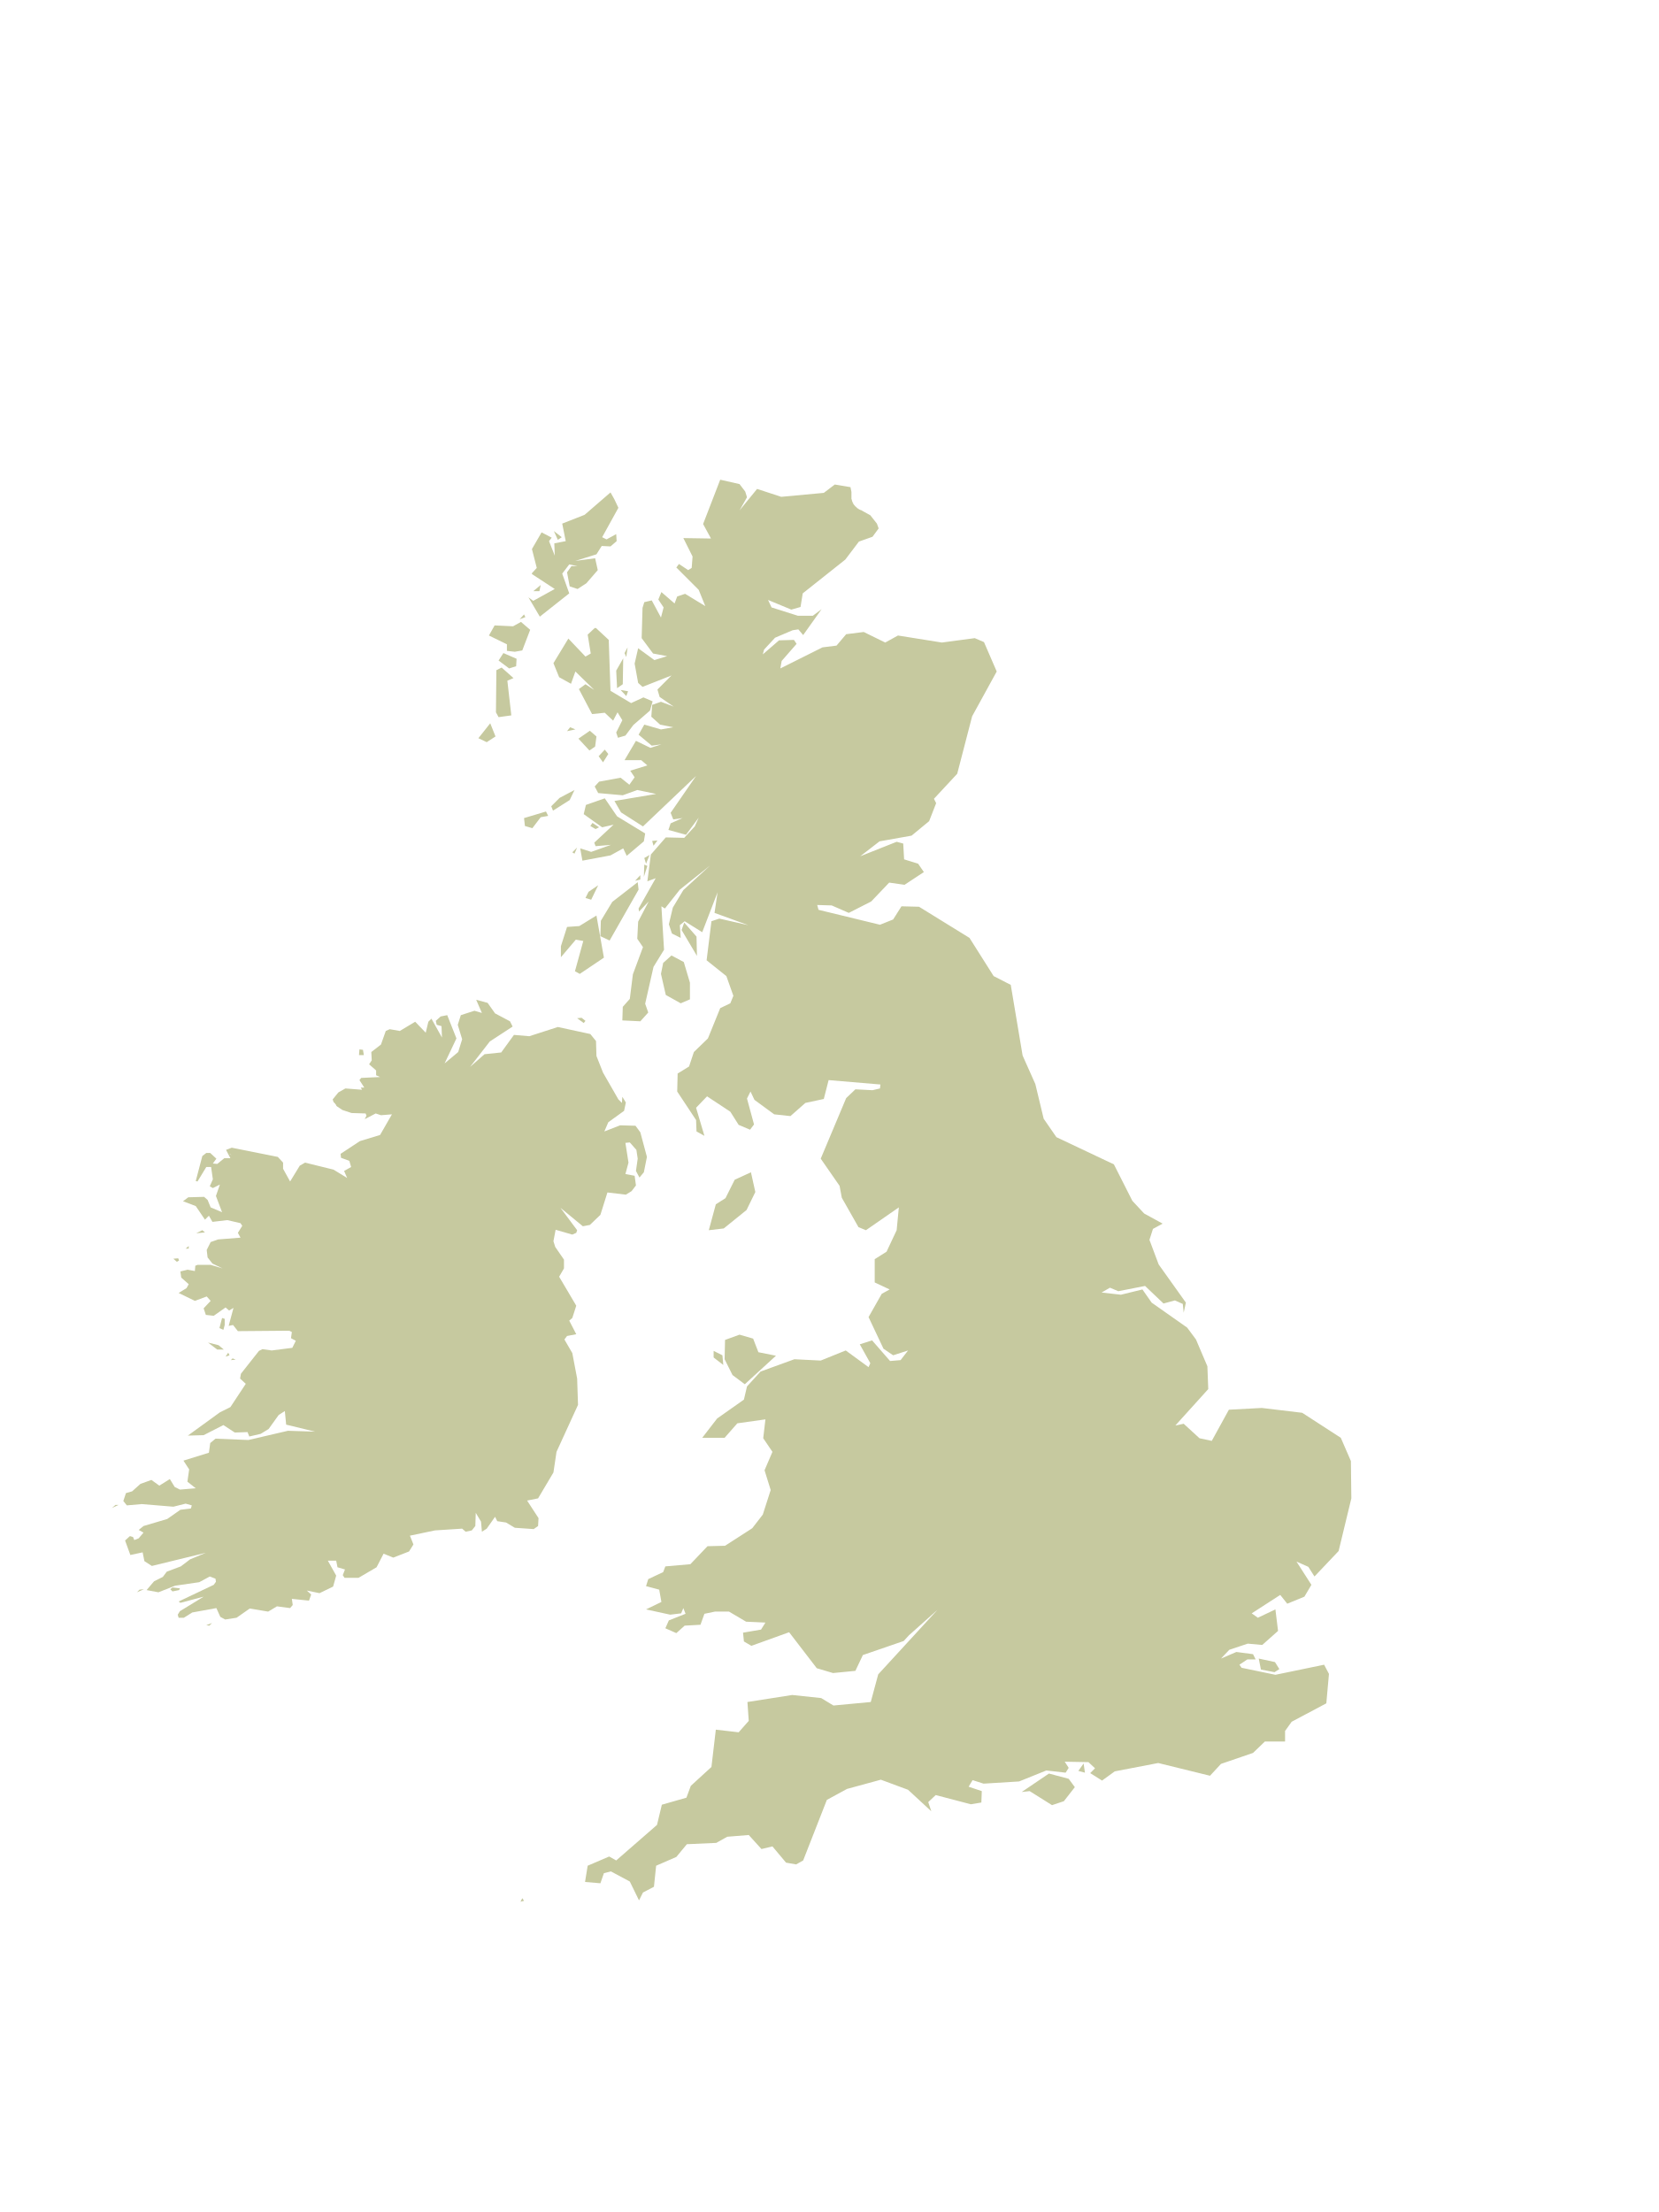
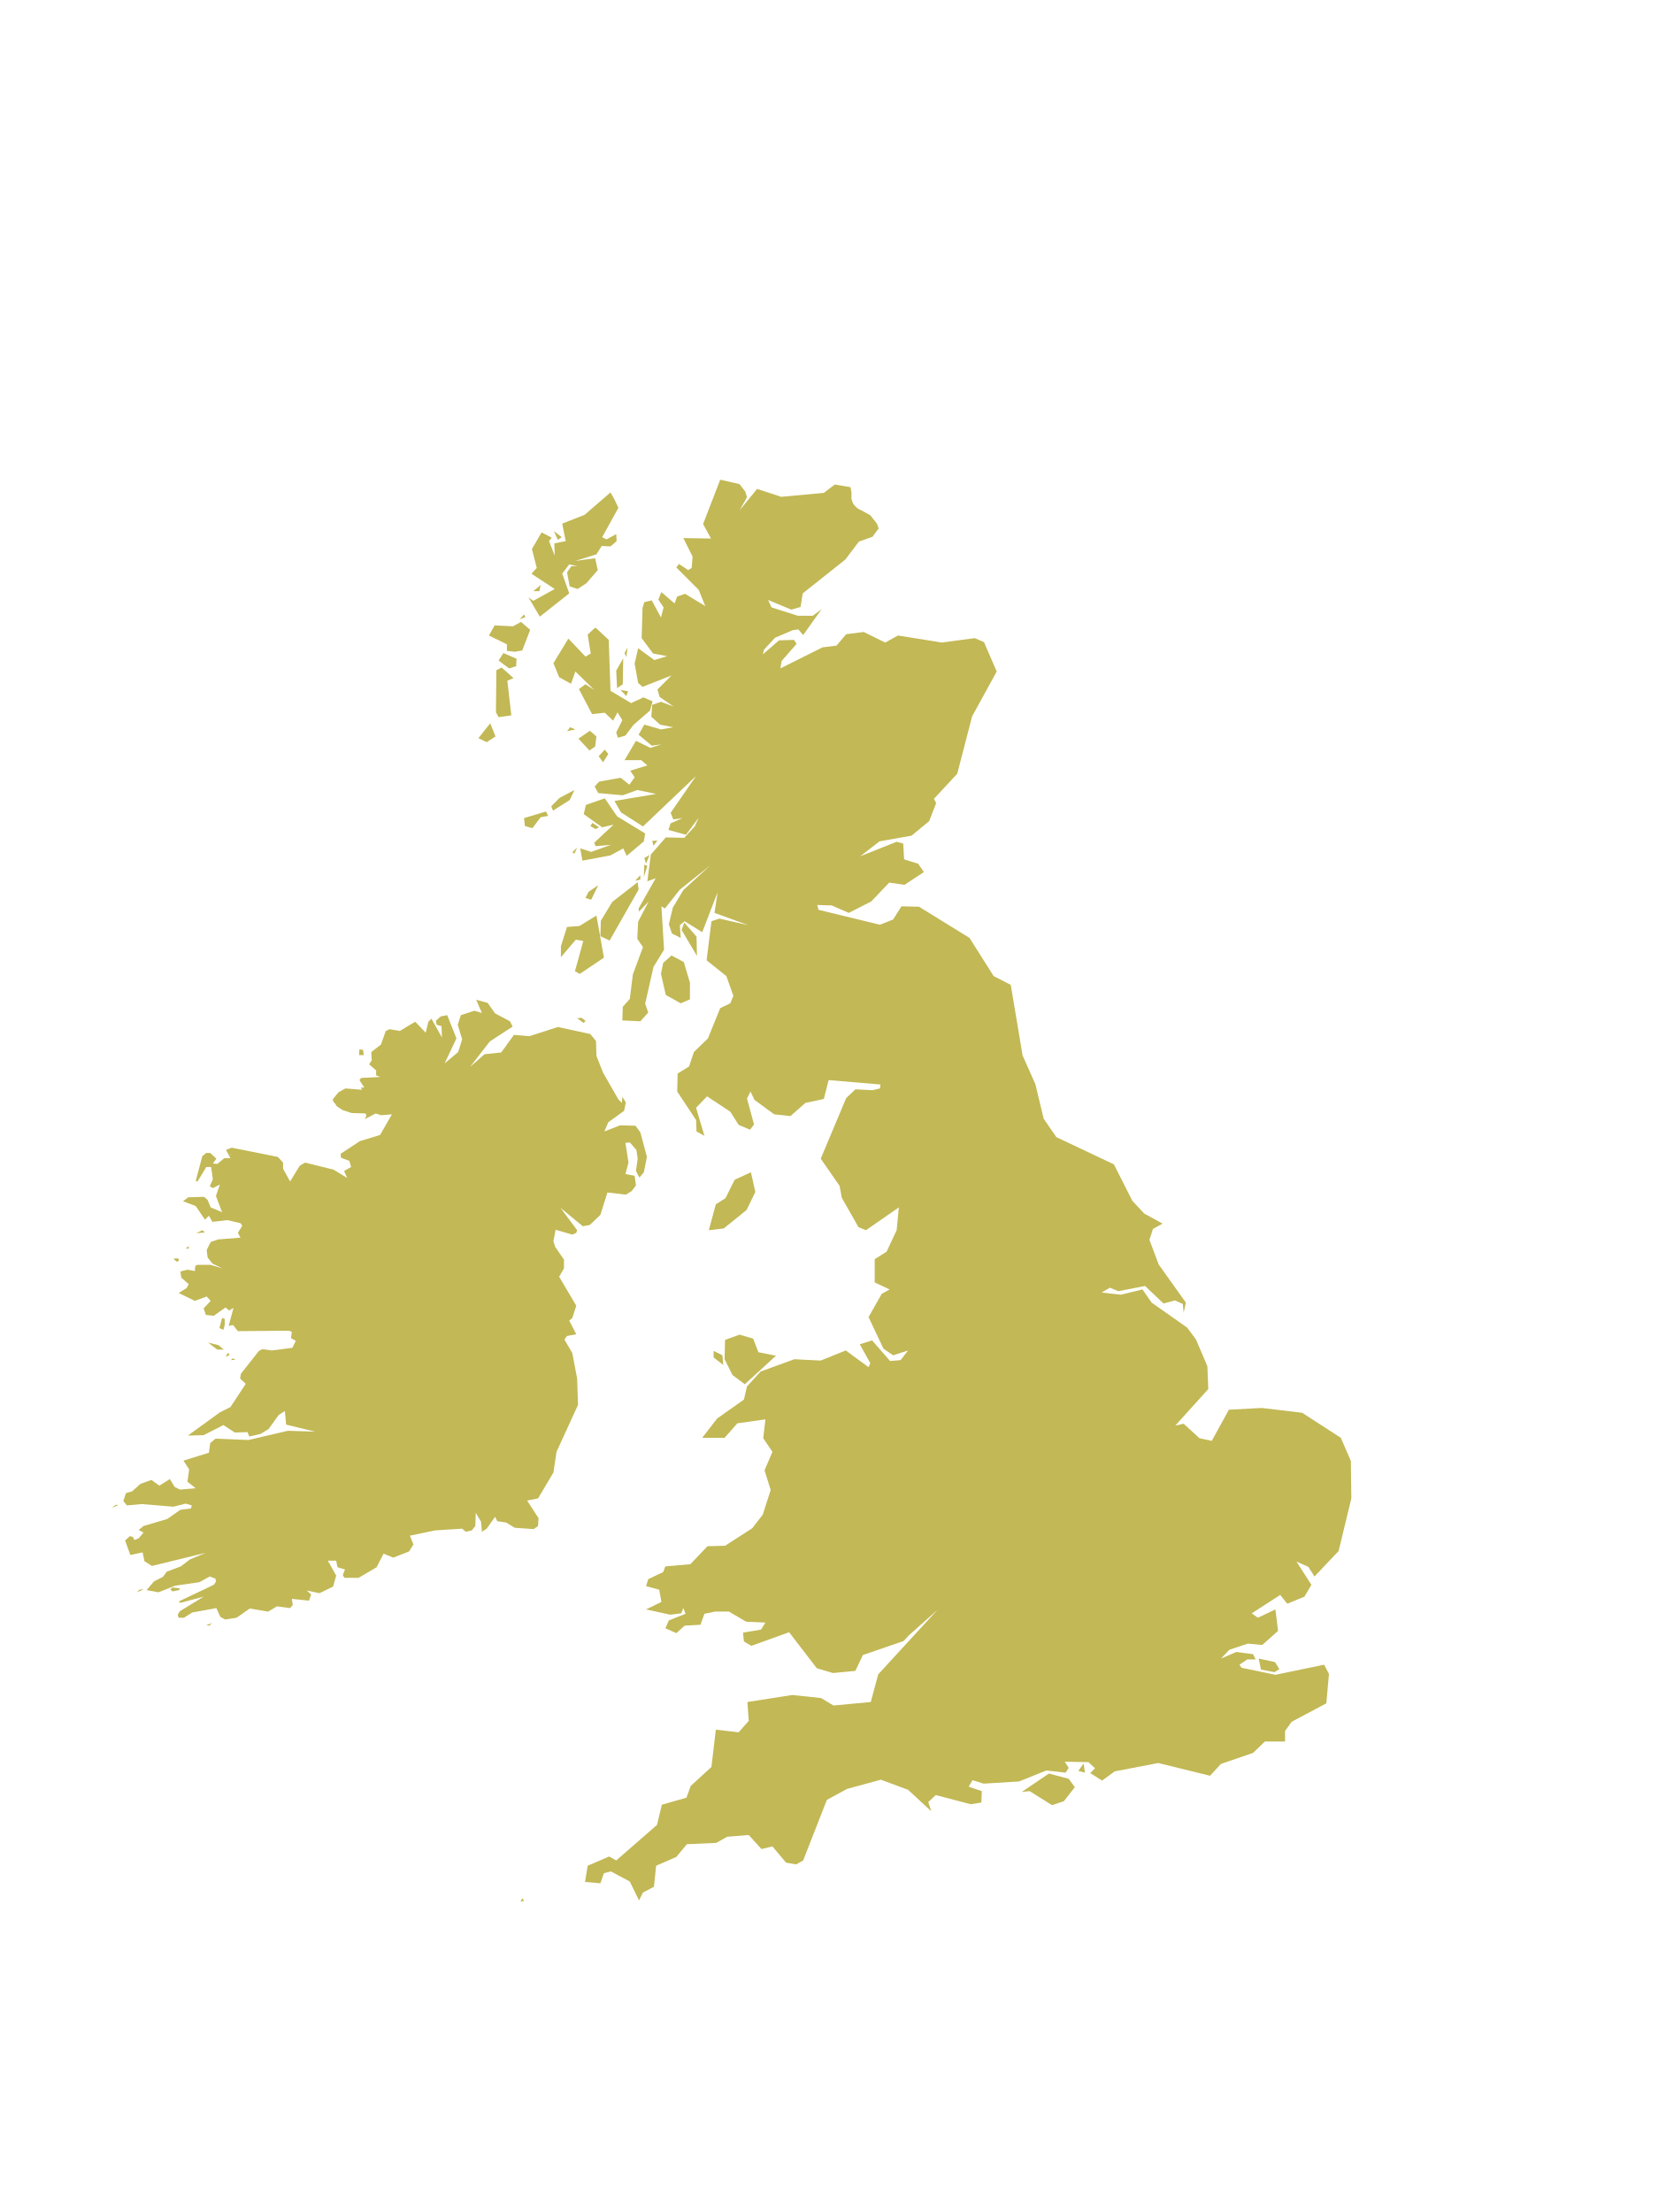
<svg xmlns="http://www.w3.org/2000/svg" width="378pt" height="504pt" viewBox="0 0 378 504" version="1.1">
  <g id="data">
    <rect x="0" y="0" width="378" height="504" style="fill:rgb(100%,100%,100%);fill-opacity:1;stroke:none;" />
    <path style=" stroke:none;fill-rule:nonzero;fill:rgb(100%,100%,100%);fill-opacity:1;" d="M 21 504L357 504L357 0L21 0 Z M 21 504 " />
-     <path style=" stroke:none;fill-rule:nonzero;fill:rgb(77.6%,78.8%,62.3%);fill-opacity:1;" d="M 121.2 130.8L121.2 130.8L121.2 130.7L121.2 130.7L121.2 130.7L121.2 130.6L121.2 130.6L121.2 130.6L122.3 129.4L121.2 125.1L123.4 121.3L125.7 122.5L125.1 123.3L126.4 126.6L126.3 123.8L128.9 123.3L128.1 119.3L133.2 117.3L139.1 112.2L139.5 112.9L140.0 113.8L140.9 115.7L137.2 122.4L138.2 122.9L140.4 121.7L140.5 123.3L139.1 124.5L137.1 124.4L135.9 126.3L131.1 127.8L135.6 127.2L136.2 129.9L133.6 132.9L131.6 134.2L129.8 133.6L129.2 130.4L130.2 129.0L131.6 129.0L129.7 128.6L128.1 130.7L129.7 135.2L123.0 140.5L120.4 136.1L121.5 136.9L126.4 134.2 Z M 193.8 111.0L193.8 111.1L194.0 112.1L194.0 112.8L194.0 112.8L194.0 112.9L194.0 113.2L194.0 113.3L194.0 113.3L194.0 113.3L194.0 113.4L194.0 113.4L194.0 113.4L194.0 113.5L194.0 113.6L194.0 113.6L194.0 113.6L194.0 113.7L194.0 113.7L194.0 113.7L194.0 113.8L194.1 113.8L194.1 113.9L194.1 113.9L194.1 114.0L194.1 114.0L194.1 114.0L194.2 114.3L194.2 114.3L194.2 114.3L194.2 114.4L194.3 114.4L194.3 114.4L194.3 114.5L194.3 114.5L194.3 114.5L194.3 114.6L194.3 114.6L194.4 114.6L194.4 114.7L194.4 114.7L194.4 114.7L194.4 114.8L194.5 114.9L194.5 114.9L194.6 115.0L194.6 115.0L194.6 115.0L194.6 115.1L194.7 115.1L194.7 115.1L194.7 115.2L194.8 115.2L194.8 115.3L194.8 115.3L194.8 115.3L194.9 115.4L194.9 115.4L194.9 115.4L195 115.4L195.0 115.5L195.0 115.5L195.0 115.5L195.1 115.5L195.1 115.6L195.1 115.6L195.2 115.6L195.2 115.7L195.3 115.7L195.3 115.8L195.3 115.8L195.4 115.8L195.4 115.8L195.4 115.8L195.5 115.9L195.6 115.9L195.6 116L195.6 116.0L195.7 116.0L195.7 116.0L195.7 116.0L195.8 116.1L195.8 116.1L195.8 116.1L195.9 116.1L195.9 116.1L196.0 116.2L196.0 116.2L196.0 116.2L196.1 116.2L196.1 116.2L196.2 116.2L196.2 116.2L196.3 116.3L198.3 117.4L199.8 119.3L200.2 120.4L198.8 122.3L195.7 123.4L192.6 127.5L182.9 135.2L182.4 138.3L180.3 138.9L175 136.7L175.8 138.4L181.8 140.3L185.2 140.3L187.2 138.8L183.0 144.7L181.9 143.4L180.6 143.6L176.6 145.3L174.1 148.0L173.8 149.1L177.5 145.9L180.9 145.8L181.5 146.7L178.1 150.6L177.8 152.3L187.4 147.5L190.6 147.1L192.8 144.5L196.8 144.0L201.7 146.4L204.6 144.8L214.6 146.4L222.1 145.4L224.2 146.3L227.1 153.0L221.5 163.2L218.1 176.3L212.8 182.0L213.3 183.0L211.7 187.1L207.7 190.4L200.4 191.7L196.0 195.1L204.3 191.8L205.8 192.2L206.0 195.8L209.2 196.8L210.5 198.7L206.1 201.6L202.6 201.1L198.5 205.4L193.4 208.0L189.5 206.3L186.2 206.2L186.5 207.3L200.5 210.7L203.5 209.5L205.4 206.5L209.4 206.6L220.9 213.7L226.4 222.4L230.3 224.4L233.0 240.5L235.9 247.0L237.8 254.9L240.7 259.1L253.8 265.3L258.0 273.6L260.7 276.5L264.9 278.8L262.7 280.0L261.9 282.5L264.0 288.1L270.2 296.8L269.7 299.1L269.5 297.1L267.7 296.3L265.1 297.0L260.9 293.0L254.8 294.2L252.9 293.4L251.0 294.5L255.4 295.0L260.3 293.8L262.4 296.8L270.5 302.5L272.5 305.2L275.1 311.3L275.3 316.5L267.8 324.8L269.7 324.4L273.3 327.7L276.1 328.3L280.0 321.2L287.5 320.8L296.7 321.9L305.5 327.6L307.8 332.9L307.9 341.4L305.0 353.4L299.5 359.2L298.1 357.0L295.4 355.8L298.8 361.1L297.2 363.8L293.3 365.4L291.7 363.4L285.2 367.6L286.6 368.6L290.6 366.7L291.2 371.6L287.6 374.8L284.3 374.5L280.1 375.9L278.2 377.9L281.7 376.4L285.5 376.9L286.1 378.1L284.2 378.1L282.4 379.3L282.9 380.0L290.6 381.6L301.7 379.3L302.8 381.4L302.2 388.1L294.3 392.3L292.8 394.4L292.8 396.8L288.2 396.8L285.5 399.4L278.2 401.9L275.7 404.6L263.9 401.7L254.0 403.6L251.1 405.7L248.4 404.0L249.5 402.9L248.0 401.5L242.6 401.4L243.5 402.8L242.8 403.9L238.4 403.4L232.2 405.9L224.1 406.4L221.6 405.6L220.7 407.1L223.7 408.1L223.6 410.7L221.2 411.1L213.2 409.0L211.5 410.6L212.2 412.7L206.9 407.8L200.7 405.5L193.0 407.6L188.4 410.1L183.0 423.9L181.4 424.8L179.1 424.4L176.0 420.7L173.5 421.3L170.6 418.1L165.7 418.5L163.2 419.9L156.5 420.2L154.1 423.1L149.5 425.1L149.0 429.9L146.5 431.2L145.6 433.0L143.5 428.7L139.2 426.4L137.6 426.8L136.8 429.1L133.3 428.8L133.9 425.1L138.8 423L140.4 423.9L149.7 415.8L150.8 411.2L156.4 409.6L157.4 406.9L162.1 402.6L163.1 394.1L168.3 394.7L170.6 392.1L170.3 387.8L180.5 386.2L187.1 386.9L189.9 388.6L198.4 387.8L200.1 381.5L213.6 366.8L207.1 372.6L205.9 373.9L196.6 377.1L194.9 380.7L189.8 381.2L186.1 380.1L179.8 371.9L171.2 375.0L169.5 374.0L169.3 372.0L173.4 371.3L174.4 369.7L170.0 369.5L166.1 367.2L162.9 367.2L160.5 367.7L159.6 370.2L156.0 370.4L154.1 372.1L151.6 371.0L152.4 369.2L156.2 367.7L155.7 366.4L155.2 367.6L152.7 367.9L147.2 366.7L150.7 365.0L150.2 362.2L147.2 361.4L147.7 359.8L151.1 358.2L151.6 356.9L157.3 356.4L161.2 352.3L165.2 352.2L171.4 348.2L173.8 345.1L175.6 339.5L174.2 335.0L176.0 330.8L173.9 327.7L174.4 323.4L168.0 324.3L165.1 327.6L160.0 327.6L163.4 323.2L169.5 318.9L170.2 315.9L173.3 312.5L181.0 309.7L187.0 310.0L192.7 307.7L197.9 311.5L198.3 310.6L195.9 306.3L198.7 305.4L202.8 310.1L205.2 309.9L206.9 307.7L203.5 308.8L201.3 307.3L197.9 300.1L200.9 294.8L202.7 293.8L199.3 292.2L199.3 286.9L202.0 285.2L204.3 280.3L204.8 275.1L197.3 280.3L195.6 279.6L191.8 272.9L191.3 270.2L187.0 264.0L192.8 250.2L194.9 248.2L198.8 248.4L200.5 248.0L200.6 247.1L188.8 246.1L187.7 250.4L183.5 251.3L180.1 254.3L176.4 253.9L171.9 250.6L171.0 248.7L170.2 250.3L171.8 256.2L170.9 257.4L168.3 256.3L166.4 253.3L161.1 249.8L158.6 252.4L160.5 258.8L158.7 257.8L158.6 255.2L154.3 248.7L154.4 244.6L157.0 243.0L158.1 239.7L161.3 236.6L164.1 229.7L166.4 228.6L167.1 226.9L165.5 222.4L161.0 218.8L162.1 209.9L163.9 209.3L170.5 210.8L162.8 208.0L163.5 203.3L160.0 212.4L156.0 209.9L154.9 210.8L155.1 213.7L153.1 212.7L152.4 210.6L153.3 206.8L155.7 202.8L161.8 197.2L154.9 202.7L151.5 207.0L150.7 206.5L151.3 216.4L148.9 220.3L147.0 228.7L147.7 230.7L145.9 232.7L141.8 232.5L141.9 229.4L143.5 227.6L144.2 222.0L146.5 215.8L145.2 213.9L145.4 210.0L147.8 205.4L145.6 207.7L145.5 207.0L149.4 200.1L147.5 200.8L148.3 194.7L151.7 190.8L155.9 190.9L158.3 188.3L159.2 186.3L156.3 190.2L152.3 189.1L152.8 187.6L155.5 186.4L153.4 186.7L152.8 185.2L158.6 176.8L146.5 188.3L141.5 185.1L140.0 182.5L149.5 180.9L145.2 180.0L141.9 181.2L136.3 180.7L135.5 179.2L136.5 178.1L141.4 177.2L143.4 178.8L144.6 177.1L143.6 175.6L147.5 174.4L146.1 173.2L142.3 173.2L144.9 168.8L148.2 170.4L150.7 169.6L148.5 169.9L145.5 167.4L146.8 165.1L150.6 166.2L153.4 165.7L150.4 165.1L148.4 163.3L148.6 160.6L150.6 159.9L153.5 161.0L150.3 158.8L149.8 157.1L153.0 153.9L146.4 156.5L145.4 155.6L144.6 151.2L145.4 147.7L149.1 150.4L152.0 149.5L148.8 148.9L146.2 145.4L146.4 138.5L146.8 137.2L148.5 136.8L150.6 140.7L151.2 138.4L150.0 136.6L150.7 134.9L153.7 137.5L154.3 135.9L156.1 135.3L160.7 138.1L159.2 134.4L154.1 129.3L154.7 128.5L156.8 129.9L157.6 129.4L157.8 126.8L155.7 122.6L162.0 122.7L160.2 119.4L164.1 109.3L168.5 110.3L169.8 112.0L170.2 113.3L168.5 116.3L172.5 111.4L178.0 113.2L187.7 112.3L190.2 110.4 Z M 135.5 143.1L135.7 143.1L135.8 143.1L138.7 145.8L139.1 157.4L143.8 160.2L146.6 158.9L148.7 159.8L148.1 161.9L144.3 165.2L142.5 167.6L140.8 168.1L140.4 166.9L141.8 164.1L140.7 162.3L139.7 164.2L137.8 162.4L134.9 162.7L131.9 157.0L133.4 155.9L135.4 157.2L131.1 153.0L130.1 155.8L127.4 154.3L126.1 151.1L129.5 145.5L133.4 149.6L134.6 148.9L133.9 144.6 Z M 119.4 433.1L118.6 433.3L119.0 432.5 Z M 244.9 407.2L242.4 410.4L239.7 411.3L234.6 408.1L232.8 408.3L239.0 404.1L243.5 405.3 Z M 246.9 401.8L247.2 403.9L245.7 403.5 Z M 291.5 380.3L290.4 381.0L287.3 380.4L286.8 377.9L290.5 378.7 Z M 164.6 308.8L164.8 311.0L162.6 309.3L162.6 307.8 Z M 176.8 308.9L169.7 315.4L166.9 313.3L165.1 309.7L165.2 305.3L168.5 304.1L171.6 305.0L172.8 308.1 Z M 164.9 279.9L161.5 280.3L163.1 274.4L165.3 273.0L167.4 268.8L171.1 267.1L172.1 271.6L170.1 275.7 Z M 157.2 227.7L155.1 228.6L151.7 226.7L150.6 221.9L151.1 219.4L153.0 217.7L155.8 219.2L157.2 223.9 Z M 158.7 213.4L158.8 217.8L155.3 211.9L155.9 210.2 Z M 135.9 208.6L137.6 218.2L132.1 221.9L131.0 221.3L132.9 214.4L131.2 214.1L127.8 218.1L127.8 215.6L129.2 211.2L132.0 211.0 Z M 136.3 201.7L134.7 205.0L133.4 204.6L134.1 203.2 Z M 145.5 202.7L138.9 214.3L136.8 213.3L136.9 209.8L139.5 205.5L145.3 201.0 Z M 145.9 200.4L144.7 200.7L145.9 199.4 Z M 147.5 197.3L146.7 199.8L146.8 197.0 Z M 148.0 194.8L147.2 196.8L146.8 195.5 Z M 131.5 193.1L130.9 194.5L130.4 194.2 Z M 149.8 191.5L148.9 192.7L148.6 191.6 Z M 136.5 188.5L135.7 188.9L134.5 188.2L135.0 187.5 Z M 123.2 186.2L121.3 188.7L119.6 188.2L119.4 186.4L124.4 184.9L124.9 185.9 Z M 140.6 186.0L147.0 189.9L146.7 191.7L142.8 195.0L142.0 193.3L139.1 194.9L132.7 196.1L132.2 193.3L134.7 194.1L139.2 192.5L135.7 192.8L135.4 192.0L139.8 187.9L137.2 188.5L133.0 185.5L133.5 183.4L137.8 181.9 Z M 129.8 182.3L126.0 184.7L125.6 183.7L127.5 181.8L130.9 180.0 Z M 138.6 171.8L137.4 173.7L136.4 172.3L137.8 170.8 Z M 135.6 170.1L134.3 171.0L131.8 168.3L134.4 166.5L135.9 167.8 Z M 131.1 166.2L129.2 166.6L129.9 165.7 Z M 112.9 167.8L110.9 169.1L109.0 168.2L111.7 164.8 Z M 143.1 157.5L142.7 158.6L141.4 157.2 Z M 116.5 163.0L113.6 163.4L113 162.3L113.1 152.7L114.3 152.1L117.0 154.5L115.6 155.1 Z M 141.9 155.9L140.6 156.8L140.4 152.8L142.0 150.0 Z M 117.6 151.8L116.0 152.3L113.6 150.5L114.7 148.8L117.7 150.1 Z M 143.0 147.5L142.7 149.7L142.3 148.8 Z M 118.7 141.7L120.8 143.5L119.0 148.2L117.3 148.5L115.5 148.3L115.5 146.8L111.4 144.8L112.7 142.5L116.9 142.7 Z M 119.7 140.6L118.4 141.1L119.4 140.0 Z M 122.9 134.7L121.5 134.7L123.2 133.3 Z M 128.0 122.4L127.1 123.0L126.2 121.0 Z M 128.0 122.4 " />
-     <path style=" stroke:none;fill-rule:nonzero;fill:rgb(77.6%,78.8%,62.3%);fill-opacity:1;" d="M 76.8 252.1L76.7 252.0L76.7 252.0L76.7 252.0L76.6 251.9L76.6 251.8L76.6 251.8L76.6 251.8L76.5 251.7L76.5 251.7L76.5 251.6L76.4 251.6L76.4 251.6L76.4 251.5L76.3 251.4L76.0 251.1L75.8 250.5L77.1 248.9L78.7 248.0L82.5 248.3L82.2 247.8L83.0 247.8L81.9 246.1L82.3 245.6L86.6 245.4L85.7 245.0L85.7 243.9L84.1 242.5L84.7 241.6L84.6 239.7L86.8 238.0L87.9 234.9L88.8 234.5L91.1 234.9L94.6 232.8L97.0 235.3L97.6 232.8L98.3 232.1L100.7 236.4L100.6 233.8L99.5 233.5L99.3 232.6L100.4 231.6L101.9 231.3L104 236.6L101.3 242.3L104.4 239.7L105.3 236.8L104.3 233.5L105.0 231.3L108.1 230.3L109.8 230.8L108.5 227.8L111.1 228.5L112.8 230.9L116.2 232.7L116.8 233.9L111.6 237.3L107.1 243.1L110.4 240.2L114.2 239.8L117.1 235.8L120.6 236.1L127.1 234.0L134.5 235.6L135.8 237.2L135.9 240.6L137.4 244.4L140.9 250.5L141.7 251.3L141.8 249.9L142.6 251.2L142.2 253.1L138.6 255.7L137.7 257.8L141.3 256.4L144.8 256.5L145.9 258.0L147.4 263.6L146.7 267.1L145.7 268.3L144.9 266.8L145.3 264.0L145.0 262.0L143.5 260.3L142.5 260.4L143.2 264.9L142.5 267.5L144.6 267.9L144.9 270.1L143.9 271.4L142.6 272.2L138.4 271.7L136.8 276.8L134.4 279.1L132.8 279.4L127.7 275.2L131.5 280.3L131.3 280.9L130.4 281.3L126.6 280.2L126.1 282.8L126.5 284.1L128.5 287.0L128.5 289.0L127.4 290.9L131.3 297.5L130.4 300.3L129.7 300.9L131.3 304.0L129.2 304.4L128.6 305.2L130.4 308.3L131.5 314.1L131.7 320.1L126.8 330.8L126.1 335.5L122.6 341.4L120.1 341.9L122.7 345.9L122.6 347.7L121.6 348.4L117.3 348.1L115.3 346.9L113.3 346.6L112.8 345.6L110.9 348.3L109.8 349.0L109.6 346.7L108.4 344.7L108.3 347.7L107.5 348.7L106.1 349.0L105.3 348.3L99.1 348.7L93.4 349.9L94.2 351.9L93.2 353.5L89.6 354.9L87.4 354.0L85.8 357.1L81.7 359.5L78.5 359.5L78.1 358.9L78.6 357.6L76.9 357.1L76.6 355.6L74.7 355.6L76.6 359.0L75.9 361.5L72.8 363.0L69.9 362.4L70.9 363.3L70.4 364.7L66.5 364.3L66.7 365.7L66.1 366.4L63.1 366.0L61.1 367.2L56.9 366.5L53.9 368.6L51.3 369.0L50.2 368.4L49.3 366.4L43.8 367.4L41.9 368.6L40.7 368.6L40.5 367.9L41.0 367.1L46.4 363.8L41.1 365.2L40.7 364.9L48.7 361.1L49.2 360.4L49.1 359.7L47.8 359.2L45.4 360.5L39.9 361.3L36.1 362.8L33.4 362.3L35.1 360.3L37.1 359.3L38.0 358.1L41.2 356.9L43.3 355.3L46.9 353.8L34.6 356.8L32.9 355.7L32.5 353.7L29.7 354.3L28.5 351.0L29.6 350.0L30.3 350.2L30.6 350.9L31.6 350.5L32.7 349.2L31.6 348.6L32.7 347.7L38.1 346.1L41.1 344.0L43.5 343.7L43.7 343.0L42.3 342.6L39.5 343.3L32.3 342.7L28.9 343.0L28.1 342.0L28.7 340.2L30.1 339.8L32.0 338.1L34.5 337.2L36.3 338.5L38.7 337.0L39.8 338.8L41.0 339.4L44.6 339.1L42.7 337.6L43.1 334.8L41.8 332.8L47.6 331.0L47.9 328.8L49.1 327.8L56.6 328.1L65.6 326.0L71.8 326.2L65.2 324.6L64.9 321.5L63.5 322.4L61.2 325.6L59.4 326.7L56.8 327.3L56.4 326.3L53.5 326.4L50.9 324.7L46.4 327.0L42.8 327.1L50.1 321.8L52.5 320.6L56.0 315.3L54.7 314.1L54.9 313.0L59.0 307.8L59.8 307.4L61.9 307.7L66.6 307.1L67.4 305.5L66.3 304.9L66.5 303.5L65.9 303.2L54.2 303.3L53.1 301.9L52.1 302.1L53.2 298.0L52.2 298.6L51.4 297.9L48.7 299.8L46.9 299.6L46.4 298.1L48.0 296.4L47.1 295.4L44.4 296.4L40.7 294.6L42.5 293.5L43.0 292.6L41.3 291.1L41.1 289.7L42.7 289.3L44.4 289.6L44.5 288.4L45.0 288.2L48.0 288.2L50.7 289.0L48.4 287.9L47.3 286.5L47.1 284.8L48.0 283.0L49.7 282.4L54.8 282.0L54.2 280.9L55.2 279.3L54.8 278.7L51.8 278.0L48.4 278.4L47.6 277.0L46.7 277.9L44.6 274.8L41.7 273.7L42.9 272.8L46.5 272.7L47.3 273.4L48.0 275.1L50.6 276.2L49.2 272.5L50.1 269.9L48.5 270.7L47.8 270.3L48.5 268.7L48.1 265.9L47.0 265.9L45.0 269.2L44.6 269.1L46.1 263.4L47.0 262.7L47.9 262.7L49.3 264.0L48.5 265.1L49.5 265.2L51.1 263.9L52.5 263.9L51.5 262.0L52.8 261.5L63.3 263.6L64.5 264.9L64.5 266.3L66.1 269.2L68.3 265.6L69.5 264.9L76.0 266.5L79.1 268.4L78.4 266.8L80.0 265.9L79.6 264.5L77.7 263.8L77.6 262.9L82.0 260.0L86.6 258.6L89.3 253.9L86.8 254.1L85.6 253.7L83.1 255.0L83.5 254.2L83.3 253.7L80.1 253.6L78.0 252.9 Z M 52.8 263.3L52.4 262.9L52.3 262.9 Z M 52.8 263.3 " />
-     <path style=" stroke:none;fill-rule:nonzero;fill:rgb(77.6%,78.8%,62.3%);fill-opacity:1;" d="M 51.2 301.9L50.9 303.0L50.0 302.6L50.6 300.3L51.2 300.5 Z M 51.2 301.9 " />
-     <path style=" stroke:none;fill-rule:nonzero;fill:rgb(77.6%,78.8%,62.3%);fill-opacity:1;" d="M 49.8 306.5L51.0 307.5L49.5 307.5L47.4 305.9 Z M 49.8 306.5 " />
-     <path style=" stroke:none;fill-rule:nonzero;fill:rgb(77.6%,78.8%,62.3%);fill-opacity:1;" d="M 40.8 362.3L39.3 362.6L38.8 362.1L39.3 361.7L41.0 361.9 Z M 40.8 362.3 " />
-     <path style=" stroke:none;fill-rule:nonzero;fill:rgb(77.6%,78.8%,62.3%);fill-opacity:1;" d="M 82.7 239.2L82.9 240.4L81.8 240.4L81.9 239.1 Z M 82.7 239.2 " />
-     <path style=" stroke:none;fill-rule:nonzero;fill:rgb(77.6%,78.8%,62.3%);fill-opacity:1;" d="M 133.4 232.6L133.0 233.1L131.5 232.0L132.5 231.9 Z M 133.4 232.6 " />
-     <path style=" stroke:none;fill-rule:nonzero;fill:rgb(77.6%,78.8%,62.3%);fill-opacity:1;" d="M 40.8 287.2L40.3 287.5L39.5 286.8L40.6 286.7 Z M 40.8 287.2 " />
-     <path style=" stroke:none;fill-rule:nonzero;fill:rgb(77.6%,78.8%,62.3%);fill-opacity:1;" d="M 46.7 280.8L44.7 281.0L46.1 280.3 Z M 46.7 280.8 " />
-     <path style=" stroke:none;fill-rule:nonzero;fill:rgb(77.6%,78.8%,62.3%);fill-opacity:1;" d="M 52.3 308.8L51.4 309.1L52.0 308.2 Z M 52.3 308.8 " />
-     <path style=" stroke:none;fill-rule:nonzero;fill:rgb(77.6%,78.8%,62.3%);fill-opacity:1;" d="M 32.8 362.1L31.2 362.8L31.8 362.2 Z M 32.8 362.1 " />
-     <path style=" stroke:none;fill-rule:nonzero;fill:rgb(77.6%,78.8%,62.3%);fill-opacity:1;" d="M 48.3 369.8L47.7 370.4L47.0 370.3 Z M 48.3 369.8 " />
-     <path style=" stroke:none;fill-rule:nonzero;fill:rgb(77.6%,78.8%,62.3%);fill-opacity:1;" d="M 43.0 283.9L43.0 284.5L42.3 284.5 Z M 43.0 283.9 " />
-     <path style=" stroke:none;fill-rule:nonzero;fill:rgb(77.6%,78.8%,62.3%);fill-opacity:1;" d="M 53.7 309.8L52.6 309.9L53.0 309.5 Z M 53.7 309.8 " />
-     <path style=" stroke:none;fill-rule:nonzero;fill:rgb(77.6%,78.8%,62.3%);fill-opacity:1;" d="M 27.0 342.9L25.5 343.6L26.3 342.9 Z M 27.0 342.9 " />
+     <path style=" stroke:none;fill-rule:nonzero;fill:#C2B855;fill-opacity:1;" d="M 121.2 130.8L121.2 130.8L121.2 130.7L121.2 130.7L121.2 130.7L121.2 130.6L121.2 130.6L121.2 130.6L122.3 129.4L121.2 125.1L123.4 121.3L125.7 122.5L125.1 123.3L126.4 126.6L126.3 123.8L128.9 123.3L128.1 119.3L133.2 117.3L139.1 112.2L139.5 112.9L140.0 113.8L140.9 115.7L137.2 122.4L138.2 122.9L140.4 121.7L140.5 123.3L139.1 124.5L137.1 124.4L135.9 126.3L131.1 127.8L135.6 127.2L136.2 129.9L133.6 132.9L131.6 134.2L129.8 133.6L129.2 130.4L130.2 129.0L131.6 129.0L129.7 128.6L128.1 130.7L129.7 135.2L123.0 140.5L120.4 136.1L121.5 136.9L126.4 134.2 Z M 193.8 111.0L193.8 111.1L194.0 112.1L194.0 112.8L194.0 112.8L194.0 112.9L194.0 113.2L194.0 113.3L194.0 113.3L194.0 113.3L194.0 113.4L194.0 113.4L194.0 113.4L194.0 113.5L194.0 113.6L194.0 113.6L194.0 113.6L194.0 113.7L194.0 113.7L194.0 113.7L194.0 113.8L194.1 113.8L194.1 113.9L194.1 113.9L194.1 114.0L194.1 114.0L194.1 114.0L194.2 114.3L194.2 114.3L194.2 114.3L194.2 114.4L194.3 114.4L194.3 114.4L194.3 114.5L194.3 114.5L194.3 114.5L194.3 114.6L194.3 114.6L194.4 114.6L194.4 114.7L194.4 114.7L194.4 114.7L194.4 114.8L194.5 114.9L194.5 114.9L194.6 115.0L194.6 115.0L194.6 115.0L194.6 115.1L194.7 115.1L194.7 115.1L194.7 115.2L194.8 115.2L194.8 115.3L194.8 115.3L194.8 115.3L194.9 115.4L194.9 115.4L194.9 115.4L195 115.4L195.0 115.5L195.0 115.5L195.0 115.5L195.1 115.5L195.1 115.6L195.1 115.6L195.2 115.6L195.2 115.7L195.3 115.7L195.3 115.8L195.3 115.8L195.4 115.8L195.4 115.8L195.4 115.8L195.5 115.9L195.6 115.9L195.6 116L195.6 116.0L195.7 116.0L195.7 116.0L195.7 116.0L195.8 116.1L195.8 116.1L195.8 116.1L195.9 116.1L195.9 116.1L196.0 116.2L196.0 116.2L196.0 116.2L196.1 116.2L196.1 116.2L196.2 116.2L196.2 116.2L196.3 116.3L198.3 117.4L199.8 119.3L200.2 120.4L198.8 122.3L195.7 123.4L192.6 127.5L182.9 135.2L182.4 138.3L180.3 138.9L175 136.7L175.8 138.4L181.8 140.3L185.2 140.3L187.2 138.8L183.0 144.7L181.9 143.4L180.6 143.6L176.6 145.3L174.1 148.0L173.8 149.1L177.5 145.9L180.9 145.8L181.5 146.7L178.1 150.6L177.8 152.3L187.4 147.5L190.6 147.1L192.8 144.5L196.8 144.0L201.7 146.4L204.6 144.8L214.6 146.4L222.1 145.4L224.2 146.3L227.1 153.0L221.5 163.2L218.1 176.3L212.8 182.0L213.3 183.0L211.7 187.1L207.7 190.4L200.4 191.7L196.0 195.1L204.3 191.8L205.8 192.2L206.0 195.8L209.2 196.8L210.5 198.7L206.1 201.6L202.6 201.1L198.5 205.4L193.4 208.0L189.5 206.3L186.2 206.2L186.5 207.3L200.5 210.7L203.5 209.5L205.4 206.5L209.4 206.6L220.9 213.7L226.4 222.4L230.3 224.4L233.0 240.5L235.9 247.0L237.8 254.9L240.7 259.1L253.8 265.3L258.0 273.6L260.7 276.5L264.9 278.8L262.7 280.0L261.9 282.5L264.0 288.1L270.2 296.8L269.7 299.1L269.5 297.1L267.7 296.3L265.1 297.0L260.9 293.0L254.8 294.2L252.9 293.4L251.0 294.5L255.4 295.0L260.3 293.8L262.4 296.8L270.5 302.5L272.5 305.2L275.1 311.3L275.3 316.5L267.8 324.8L269.7 324.4L273.3 327.7L276.1 328.3L280.0 321.2L287.5 320.8L296.7 321.9L305.5 327.6L307.8 332.9L307.9 341.4L305.0 353.4L299.5 359.2L298.1 357.0L295.4 355.8L298.8 361.1L297.2 363.8L293.3 365.4L291.7 363.4L285.2 367.6L286.6 368.6L290.6 366.7L291.2 371.6L287.6 374.8L284.3 374.5L280.1 375.9L278.2 377.9L281.7 376.4L285.5 376.9L286.1 378.1L284.2 378.1L282.4 379.3L282.9 380.0L290.6 381.6L301.7 379.3L302.8 381.4L302.2 388.1L294.3 392.3L292.8 394.4L292.8 396.8L288.2 396.8L285.5 399.4L278.2 401.9L275.7 404.6L263.9 401.7L254.0 403.6L251.1 405.7L248.4 404.0L249.5 402.9L248.0 401.5L242.6 401.4L243.5 402.8L242.8 403.9L238.4 403.4L232.2 405.9L224.1 406.4L221.6 405.6L220.7 407.1L223.7 408.1L223.6 410.7L221.2 411.1L213.2 409.0L211.5 410.6L212.2 412.7L206.9 407.8L200.7 405.5L193.0 407.6L188.4 410.1L183.0 423.9L181.4 424.8L179.1 424.4L176.0 420.7L173.5 421.3L170.6 418.1L165.7 418.5L163.2 419.9L156.5 420.2L154.1 423.1L149.5 425.1L149.0 429.9L146.5 431.2L145.6 433.0L143.5 428.7L139.2 426.4L137.6 426.8L136.8 429.1L133.3 428.8L133.9 425.1L138.8 423L140.4 423.9L149.7 415.8L150.8 411.2L156.4 409.6L157.4 406.9L162.1 402.6L163.1 394.1L168.3 394.7L170.6 392.1L170.3 387.8L180.5 386.2L187.1 386.9L189.9 388.6L198.4 387.8L200.1 381.5L213.6 366.8L207.1 372.6L205.9 373.9L196.6 377.1L194.9 380.7L189.8 381.2L186.1 380.1L179.8 371.9L171.2 375.0L169.5 374.0L169.3 372.0L173.4 371.3L174.4 369.7L170.0 369.5L166.1 367.2L162.9 367.2L160.5 367.7L159.6 370.2L156.0 370.4L154.1 372.1L151.6 371.0L152.4 369.2L156.2 367.7L155.7 366.4L155.2 367.6L152.7 367.9L147.2 366.7L150.7 365.0L150.2 362.2L147.2 361.4L147.7 359.8L151.1 358.2L151.6 356.9L157.3 356.4L161.2 352.3L165.2 352.2L171.4 348.2L173.8 345.1L175.6 339.5L174.2 335.0L176.0 330.8L173.9 327.7L174.4 323.4L168.0 324.3L165.1 327.6L160.0 327.6L163.4 323.2L169.5 318.9L170.2 315.9L173.3 312.5L181.0 309.7L187.0 310.0L192.7 307.7L197.9 311.5L198.3 310.6L195.9 306.3L198.7 305.4L202.8 310.1L205.2 309.9L206.9 307.7L203.5 308.8L201.3 307.3L197.9 300.1L200.9 294.8L202.7 293.8L199.3 292.2L199.3 286.9L202.0 285.2L204.3 280.3L204.8 275.1L197.3 280.3L195.6 279.6L191.8 272.9L191.3 270.2L187.0 264.0L192.8 250.2L194.9 248.2L198.8 248.4L200.5 248.0L200.6 247.1L188.8 246.1L187.7 250.4L183.5 251.3L180.1 254.3L176.4 253.9L171.9 250.6L171.0 248.7L170.2 250.3L171.8 256.2L170.9 257.4L168.3 256.3L166.4 253.3L161.1 249.8L158.6 252.4L160.5 258.8L158.7 257.8L158.6 255.2L154.3 248.7L154.4 244.6L157.0 243.0L158.1 239.7L161.3 236.6L164.1 229.7L166.4 228.6L167.1 226.9L165.5 222.4L161.0 218.8L162.1 209.9L163.9 209.3L170.5 210.8L162.8 208.0L163.5 203.3L160.0 212.4L156.0 209.9L154.9 210.8L155.1 213.7L153.1 212.7L152.4 210.6L153.3 206.8L155.7 202.8L161.8 197.2L154.9 202.7L151.5 207.0L150.7 206.5L151.3 216.4L148.9 220.3L147.0 228.7L147.7 230.7L145.9 232.7L141.8 232.5L141.9 229.4L143.5 227.6L144.2 222.0L146.5 215.8L145.2 213.9L145.4 210.0L147.8 205.4L145.6 207.7L145.5 207.0L149.4 200.1L147.5 200.8L148.3 194.7L151.7 190.8L155.9 190.9L158.3 188.3L159.2 186.3L156.3 190.2L152.3 189.1L152.8 187.6L155.5 186.4L153.4 186.7L152.8 185.2L158.6 176.8L146.5 188.3L141.5 185.1L140.0 182.5L149.5 180.9L145.2 180.0L141.9 181.2L136.3 180.7L135.5 179.2L136.5 178.1L141.4 177.2L143.4 178.8L144.6 177.1L143.6 175.6L147.5 174.4L146.1 173.2L142.3 173.2L144.9 168.8L148.2 170.4L150.7 169.6L148.5 169.9L145.5 167.4L146.8 165.1L150.6 166.2L153.4 165.7L150.4 165.1L148.4 163.3L148.6 160.6L150.6 159.9L153.5 161.0L150.3 158.8L149.8 157.1L153.0 153.9L146.4 156.5L145.4 155.6L144.6 151.2L145.4 147.7L149.1 150.4L152.0 149.5L148.8 148.9L146.2 145.4L146.4 138.5L146.8 137.2L148.5 136.8L150.6 140.7L151.2 138.4L150.0 136.6L150.7 134.9L153.7 137.5L154.3 135.9L156.1 135.3L160.7 138.1L159.2 134.4L154.1 129.3L154.7 128.5L156.8 129.9L157.6 129.4L157.8 126.8L155.7 122.6L162.0 122.7L160.2 119.4L164.1 109.3L168.5 110.3L169.8 112.0L170.2 113.3L168.5 116.3L172.5 111.4L178.0 113.2L187.7 112.3L190.2 110.4 Z M 135.5 143.1L135.7 143.1L135.8 143.1L138.7 145.8L139.1 157.4L143.8 160.2L146.6 158.9L148.7 159.8L148.1 161.9L144.3 165.2L142.5 167.6L140.8 168.1L140.4 166.9L141.8 164.1L140.7 162.3L139.7 164.2L137.8 162.4L134.9 162.7L131.9 157.0L133.4 155.9L135.4 157.2L131.1 153.0L130.1 155.8L127.4 154.3L126.1 151.1L129.5 145.5L133.4 149.6L134.6 148.9L133.9 144.6 Z M 119.4 433.1L118.6 433.3L119.0 432.5 Z M 244.9 407.2L242.4 410.4L239.7 411.3L234.6 408.1L232.8 408.3L239.0 404.1L243.5 405.3 Z M 246.9 401.8L247.2 403.9L245.7 403.5 Z M 291.5 380.3L290.4 381.0L287.3 380.4L286.8 377.9L290.5 378.7 Z M 164.6 308.8L164.8 311.0L162.6 309.3L162.6 307.8 Z M 176.8 308.9L169.7 315.4L166.9 313.3L165.1 309.7L165.2 305.3L168.5 304.1L171.6 305.0L172.8 308.1 Z M 164.9 279.9L161.5 280.3L163.1 274.4L165.3 273.0L167.4 268.8L171.1 267.1L172.1 271.6L170.1 275.7 Z M 157.2 227.7L155.1 228.6L151.7 226.7L150.6 221.9L151.1 219.4L153.0 217.7L155.8 219.2L157.2 223.9 Z M 158.7 213.4L158.8 217.8L155.3 211.9L155.9 210.2 Z M 135.9 208.6L137.6 218.2L132.1 221.9L131.0 221.3L132.9 214.4L131.2 214.1L127.8 218.1L127.8 215.6L129.2 211.2L132.0 211.0 Z M 136.3 201.7L134.7 205.0L133.4 204.6L134.1 203.2 Z M 145.5 202.7L138.9 214.3L136.8 213.3L136.9 209.8L139.5 205.5L145.3 201.0 Z M 145.9 200.4L144.7 200.7L145.9 199.4 Z M 147.5 197.3L146.7 199.8L146.8 197.0 Z M 148.0 194.8L147.2 196.8L146.8 195.5 Z M 131.5 193.1L130.9 194.5L130.4 194.2 Z M 149.8 191.5L148.9 192.7L148.6 191.6 Z M 136.5 188.5L135.7 188.9L134.5 188.2L135.0 187.5 Z M 123.2 186.2L121.3 188.7L119.6 188.2L119.4 186.4L124.4 184.9L124.9 185.9 Z M 140.6 186.0L147.0 189.9L146.7 191.7L142.8 195.0L142.0 193.3L139.1 194.9L132.7 196.1L132.2 193.3L134.7 194.1L139.2 192.5L135.7 192.8L135.4 192.0L139.8 187.9L137.2 188.5L133.0 185.5L133.5 183.4L137.8 181.9 Z M 129.8 182.3L126.0 184.7L125.6 183.7L127.5 181.8L130.9 180.0 Z M 138.6 171.8L137.4 173.7L136.4 172.3L137.8 170.8 Z M 135.6 170.1L134.3 171.0L131.8 168.3L134.4 166.5L135.9 167.8 Z M 131.1 166.2L129.2 166.6L129.9 165.7 Z M 112.9 167.8L110.9 169.1L109.0 168.2L111.7 164.8 Z M 143.1 157.5L142.7 158.6L141.4 157.2 Z M 116.5 163.0L113.6 163.4L113 162.3L113.1 152.7L114.3 152.1L117.0 154.5L115.6 155.1 Z M 141.9 155.9L140.6 156.8L140.4 152.8L142.0 150.0 Z M 117.6 151.8L116.0 152.3L113.6 150.5L114.7 148.8L117.7 150.1 Z M 143.0 147.5L142.7 149.7L142.3 148.8 Z M 118.7 141.7L120.8 143.5L119.0 148.2L117.3 148.5L115.5 148.3L115.5 146.8L111.4 144.8L112.7 142.5L116.9 142.7 Z M 119.7 140.6L118.4 141.1L119.4 140.0 Z M 122.9 134.7L121.5 134.7L123.2 133.3 Z M 128.0 122.4L127.1 123.0L126.2 121.0 Z M 128.0 122.4 " />
+     <path style=" stroke:none;fill-rule:nonzero;fill:#C2B855;fill-opacity:1;" d="M 76.8 252.1L76.7 252.0L76.7 252.0L76.7 252.0L76.6 251.9L76.6 251.8L76.6 251.8L76.6 251.8L76.5 251.7L76.5 251.7L76.5 251.6L76.4 251.6L76.4 251.6L76.4 251.5L76.3 251.4L76.0 251.1L75.8 250.5L77.1 248.9L78.7 248.0L82.5 248.3L82.2 247.8L83.0 247.8L81.9 246.1L82.3 245.6L86.6 245.4L85.7 245.0L85.7 243.9L84.1 242.5L84.7 241.6L84.6 239.7L86.8 238.0L87.9 234.9L88.8 234.5L91.1 234.9L94.6 232.8L97.0 235.3L97.6 232.8L98.3 232.1L100.7 236.4L100.6 233.8L99.5 233.5L99.3 232.6L100.4 231.6L101.9 231.3L104 236.6L101.3 242.3L104.4 239.7L105.3 236.8L104.3 233.5L105.0 231.3L108.1 230.3L109.8 230.8L108.5 227.8L111.1 228.5L112.8 230.9L116.2 232.7L116.8 233.9L111.6 237.3L107.1 243.1L110.4 240.2L114.2 239.8L117.1 235.8L120.6 236.1L127.1 234.0L134.5 235.6L135.8 237.2L135.9 240.6L137.4 244.4L140.9 250.5L141.7 251.3L141.8 249.9L142.6 251.2L142.2 253.1L138.6 255.7L137.7 257.8L141.3 256.4L144.8 256.5L145.9 258.0L147.4 263.6L146.7 267.1L145.7 268.3L144.9 266.8L145.3 264.0L145.0 262.0L143.5 260.3L142.5 260.4L143.2 264.9L142.5 267.5L144.6 267.9L144.9 270.1L143.9 271.4L142.6 272.2L138.4 271.7L136.8 276.8L134.4 279.1L132.8 279.4L127.7 275.2L131.5 280.3L131.3 280.9L130.4 281.3L126.6 280.2L126.1 282.8L126.5 284.1L128.5 287.0L128.5 289.0L127.4 290.9L131.3 297.5L130.4 300.3L129.7 300.9L131.3 304.0L129.2 304.4L128.6 305.2L130.4 308.3L131.5 314.1L131.7 320.1L126.8 330.8L126.1 335.5L122.6 341.4L120.1 341.9L122.7 345.9L122.6 347.7L121.6 348.4L117.3 348.1L115.3 346.9L113.3 346.6L112.8 345.6L110.9 348.3L109.8 349.0L109.6 346.7L108.4 344.7L108.3 347.7L107.5 348.7L106.1 349.0L105.3 348.3L99.1 348.7L93.4 349.9L94.2 351.9L93.2 353.5L89.6 354.9L87.4 354.0L85.8 357.1L81.7 359.5L78.5 359.5L78.1 358.9L78.6 357.6L76.9 357.1L76.6 355.6L74.7 355.6L76.6 359.0L75.9 361.5L72.8 363.0L69.9 362.4L70.9 363.3L70.4 364.7L66.5 364.3L66.7 365.7L66.1 366.4L63.1 366.0L61.1 367.2L56.9 366.5L53.9 368.6L51.3 369.0L50.2 368.4L49.3 366.4L43.8 367.4L41.9 368.6L40.7 368.6L40.5 367.9L41.0 367.1L46.4 363.8L41.1 365.2L40.7 364.9L48.7 361.1L49.2 360.4L49.1 359.7L47.8 359.2L45.4 360.5L39.9 361.3L36.1 362.8L33.4 362.3L35.1 360.3L37.1 359.3L38.0 358.1L41.2 356.9L43.3 355.3L46.9 353.8L34.6 356.8L32.9 355.7L32.5 353.7L29.7 354.3L28.5 351.0L29.6 350.0L30.3 350.2L30.6 350.9L31.6 350.5L32.7 349.2L31.6 348.6L32.7 347.7L38.1 346.1L41.1 344.0L43.5 343.7L43.7 343.0L42.3 342.6L39.5 343.3L32.3 342.7L28.9 343.0L28.1 342.0L28.7 340.2L30.1 339.8L32.0 338.1L34.5 337.2L36.3 338.5L38.7 337.0L39.8 338.8L41.0 339.4L44.6 339.1L42.7 337.6L43.1 334.8L41.8 332.8L47.6 331.0L47.9 328.8L49.1 327.8L56.6 328.1L65.6 326.0L71.8 326.2L65.2 324.6L64.9 321.5L63.5 322.4L61.2 325.6L59.4 326.7L56.8 327.3L56.4 326.3L53.5 326.4L50.9 324.7L46.4 327.0L42.8 327.1L50.1 321.8L52.5 320.6L56.0 315.3L54.7 314.1L54.9 313.0L59.0 307.8L59.8 307.4L61.9 307.7L66.6 307.1L67.4 305.5L66.3 304.9L66.5 303.5L65.9 303.2L54.2 303.3L53.1 301.9L52.1 302.1L53.2 298.0L52.2 298.6L51.4 297.9L48.7 299.8L46.9 299.6L46.4 298.1L48.0 296.4L47.1 295.4L44.4 296.4L40.7 294.6L42.5 293.5L43.0 292.6L41.3 291.1L41.1 289.7L42.7 289.3L44.4 289.6L44.5 288.4L45.0 288.2L48.0 288.2L50.7 289.0L48.4 287.9L47.3 286.5L47.1 284.8L48.0 283.0L49.7 282.4L54.8 282.0L54.2 280.9L55.2 279.3L54.8 278.7L51.8 278.0L48.4 278.4L47.6 277.0L46.7 277.9L44.6 274.8L41.7 273.7L42.9 272.8L46.5 272.7L47.3 273.4L48.0 275.1L50.6 276.2L49.2 272.5L50.1 269.9L48.5 270.7L47.8 270.3L48.5 268.7L48.1 265.9L47.0 265.9L45.0 269.2L44.6 269.1L46.1 263.4L47.0 262.7L47.9 262.7L49.3 264.0L48.5 265.1L49.5 265.2L51.1 263.9L52.5 263.9L51.5 262.0L52.8 261.5L63.3 263.6L64.5 264.9L64.5 266.3L66.1 269.2L68.3 265.6L69.5 264.9L76.0 266.5L79.1 268.4L78.4 266.8L80.0 265.9L79.6 264.5L77.7 263.8L77.6 262.9L82.0 260.0L86.6 258.6L89.3 253.9L86.8 254.1L85.6 253.7L83.1 255.0L83.5 254.2L83.3 253.7L80.1 253.6L78.0 252.9 Z M 52.8 263.3L52.4 262.9L52.3 262.9 Z M 52.8 263.3 " />
+     <path style=" stroke:none;fill-rule:nonzero;fill:#C2B855;fill-opacity:1;" d="M 51.2 301.9L50.9 303.0L50.0 302.6L50.6 300.3L51.2 300.5 Z M 51.2 301.9 " />
+     <path style=" stroke:none;fill-rule:nonzero;fill:#C2B855;fill-opacity:1;" d="M 49.8 306.5L51.0 307.5L49.5 307.5L47.4 305.9 Z M 49.8 306.5 " />
+     <path style=" stroke:none;fill-rule:nonzero;fill:#C2B855;fill-opacity:1;" d="M 40.8 362.3L39.3 362.6L38.8 362.1L39.3 361.7L41.0 361.9 Z M 40.8 362.3 " />
+     <path style=" stroke:none;fill-rule:nonzero;fill:#C2B855;fill-opacity:1;" d="M 82.7 239.2L82.9 240.4L81.8 240.4L81.9 239.1 Z M 82.7 239.2 " />
+     <path style=" stroke:none;fill-rule:nonzero;fill:#C2B855;fill-opacity:1;" d="M 133.4 232.6L133.0 233.1L131.5 232.0L132.5 231.9 Z M 133.4 232.6 " />
+     <path style=" stroke:none;fill-rule:nonzero;fill:#C2B855;fill-opacity:1;" d="M 40.8 287.2L40.3 287.5L39.5 286.8L40.6 286.7 Z M 40.8 287.2 " />
+     <path style=" stroke:none;fill-rule:nonzero;fill:#C2B855;fill-opacity:1;" d="M 46.7 280.8L44.7 281.0L46.1 280.3 Z M 46.7 280.8 " />
+     <path style=" stroke:none;fill-rule:nonzero;fill:#C2B855;fill-opacity:1;" d="M 52.3 308.8L51.4 309.1L52.0 308.2 Z M 52.3 308.8 " />
+     <path style=" stroke:none;fill-rule:nonzero;fill:#C2B855;fill-opacity:1;" d="M 32.8 362.1L31.2 362.8L31.8 362.2 Z M 32.8 362.1 " />
+     <path style=" stroke:none;fill-rule:nonzero;fill:#C2B855;fill-opacity:1;" d="M 48.3 369.8L47.7 370.4L47.0 370.3 Z M 48.3 369.8 " />
+     <path style=" stroke:none;fill-rule:nonzero;fill:#C2B855;fill-opacity:1;" d="M 43.0 283.9L43.0 284.5L42.3 284.5 Z M 43.0 283.9 " />
+     <path style=" stroke:none;fill-rule:nonzero;fill:#C2B855;fill-opacity:1;" d="M 53.7 309.8L52.6 309.9L53.0 309.5 Z M 53.7 309.8 " />
+     <path style=" stroke:none;fill-rule:nonzero;fill:#C2B855;fill-opacity:1;" d="M 27.0 342.9L25.5 343.6L26.3 342.9 Z M 27.0 342.9 " />
  </g>
</svg>
